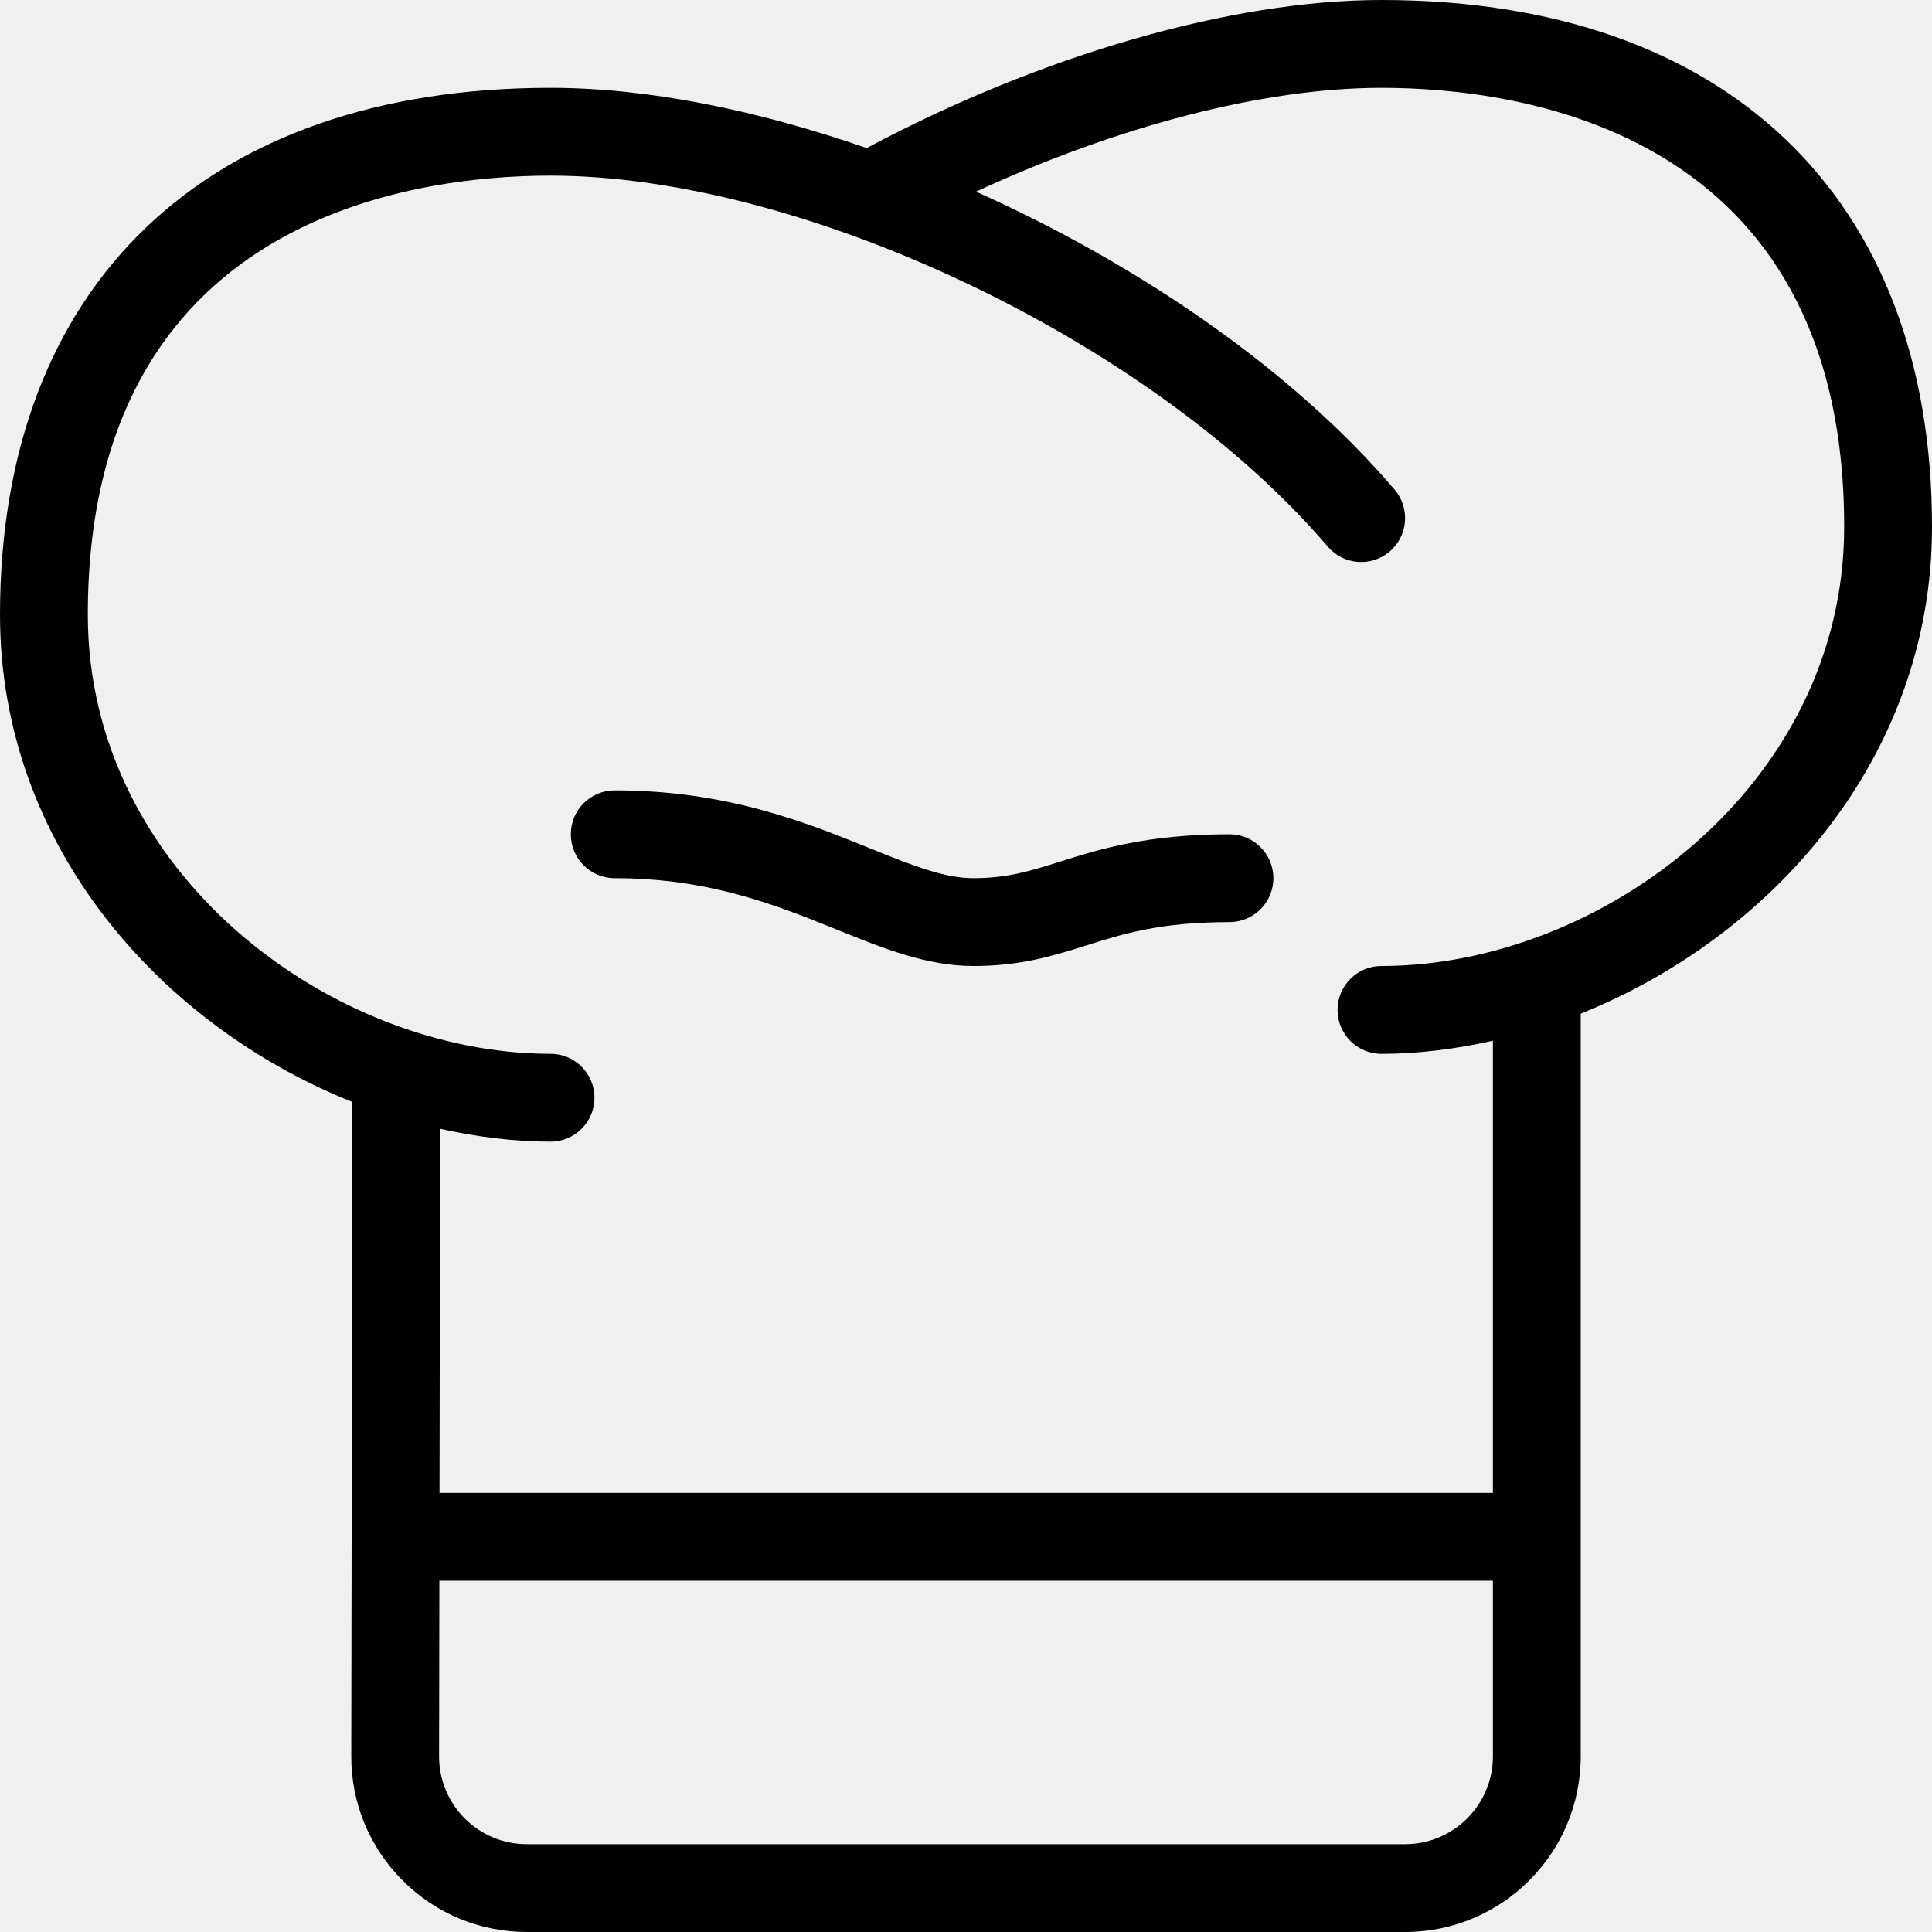
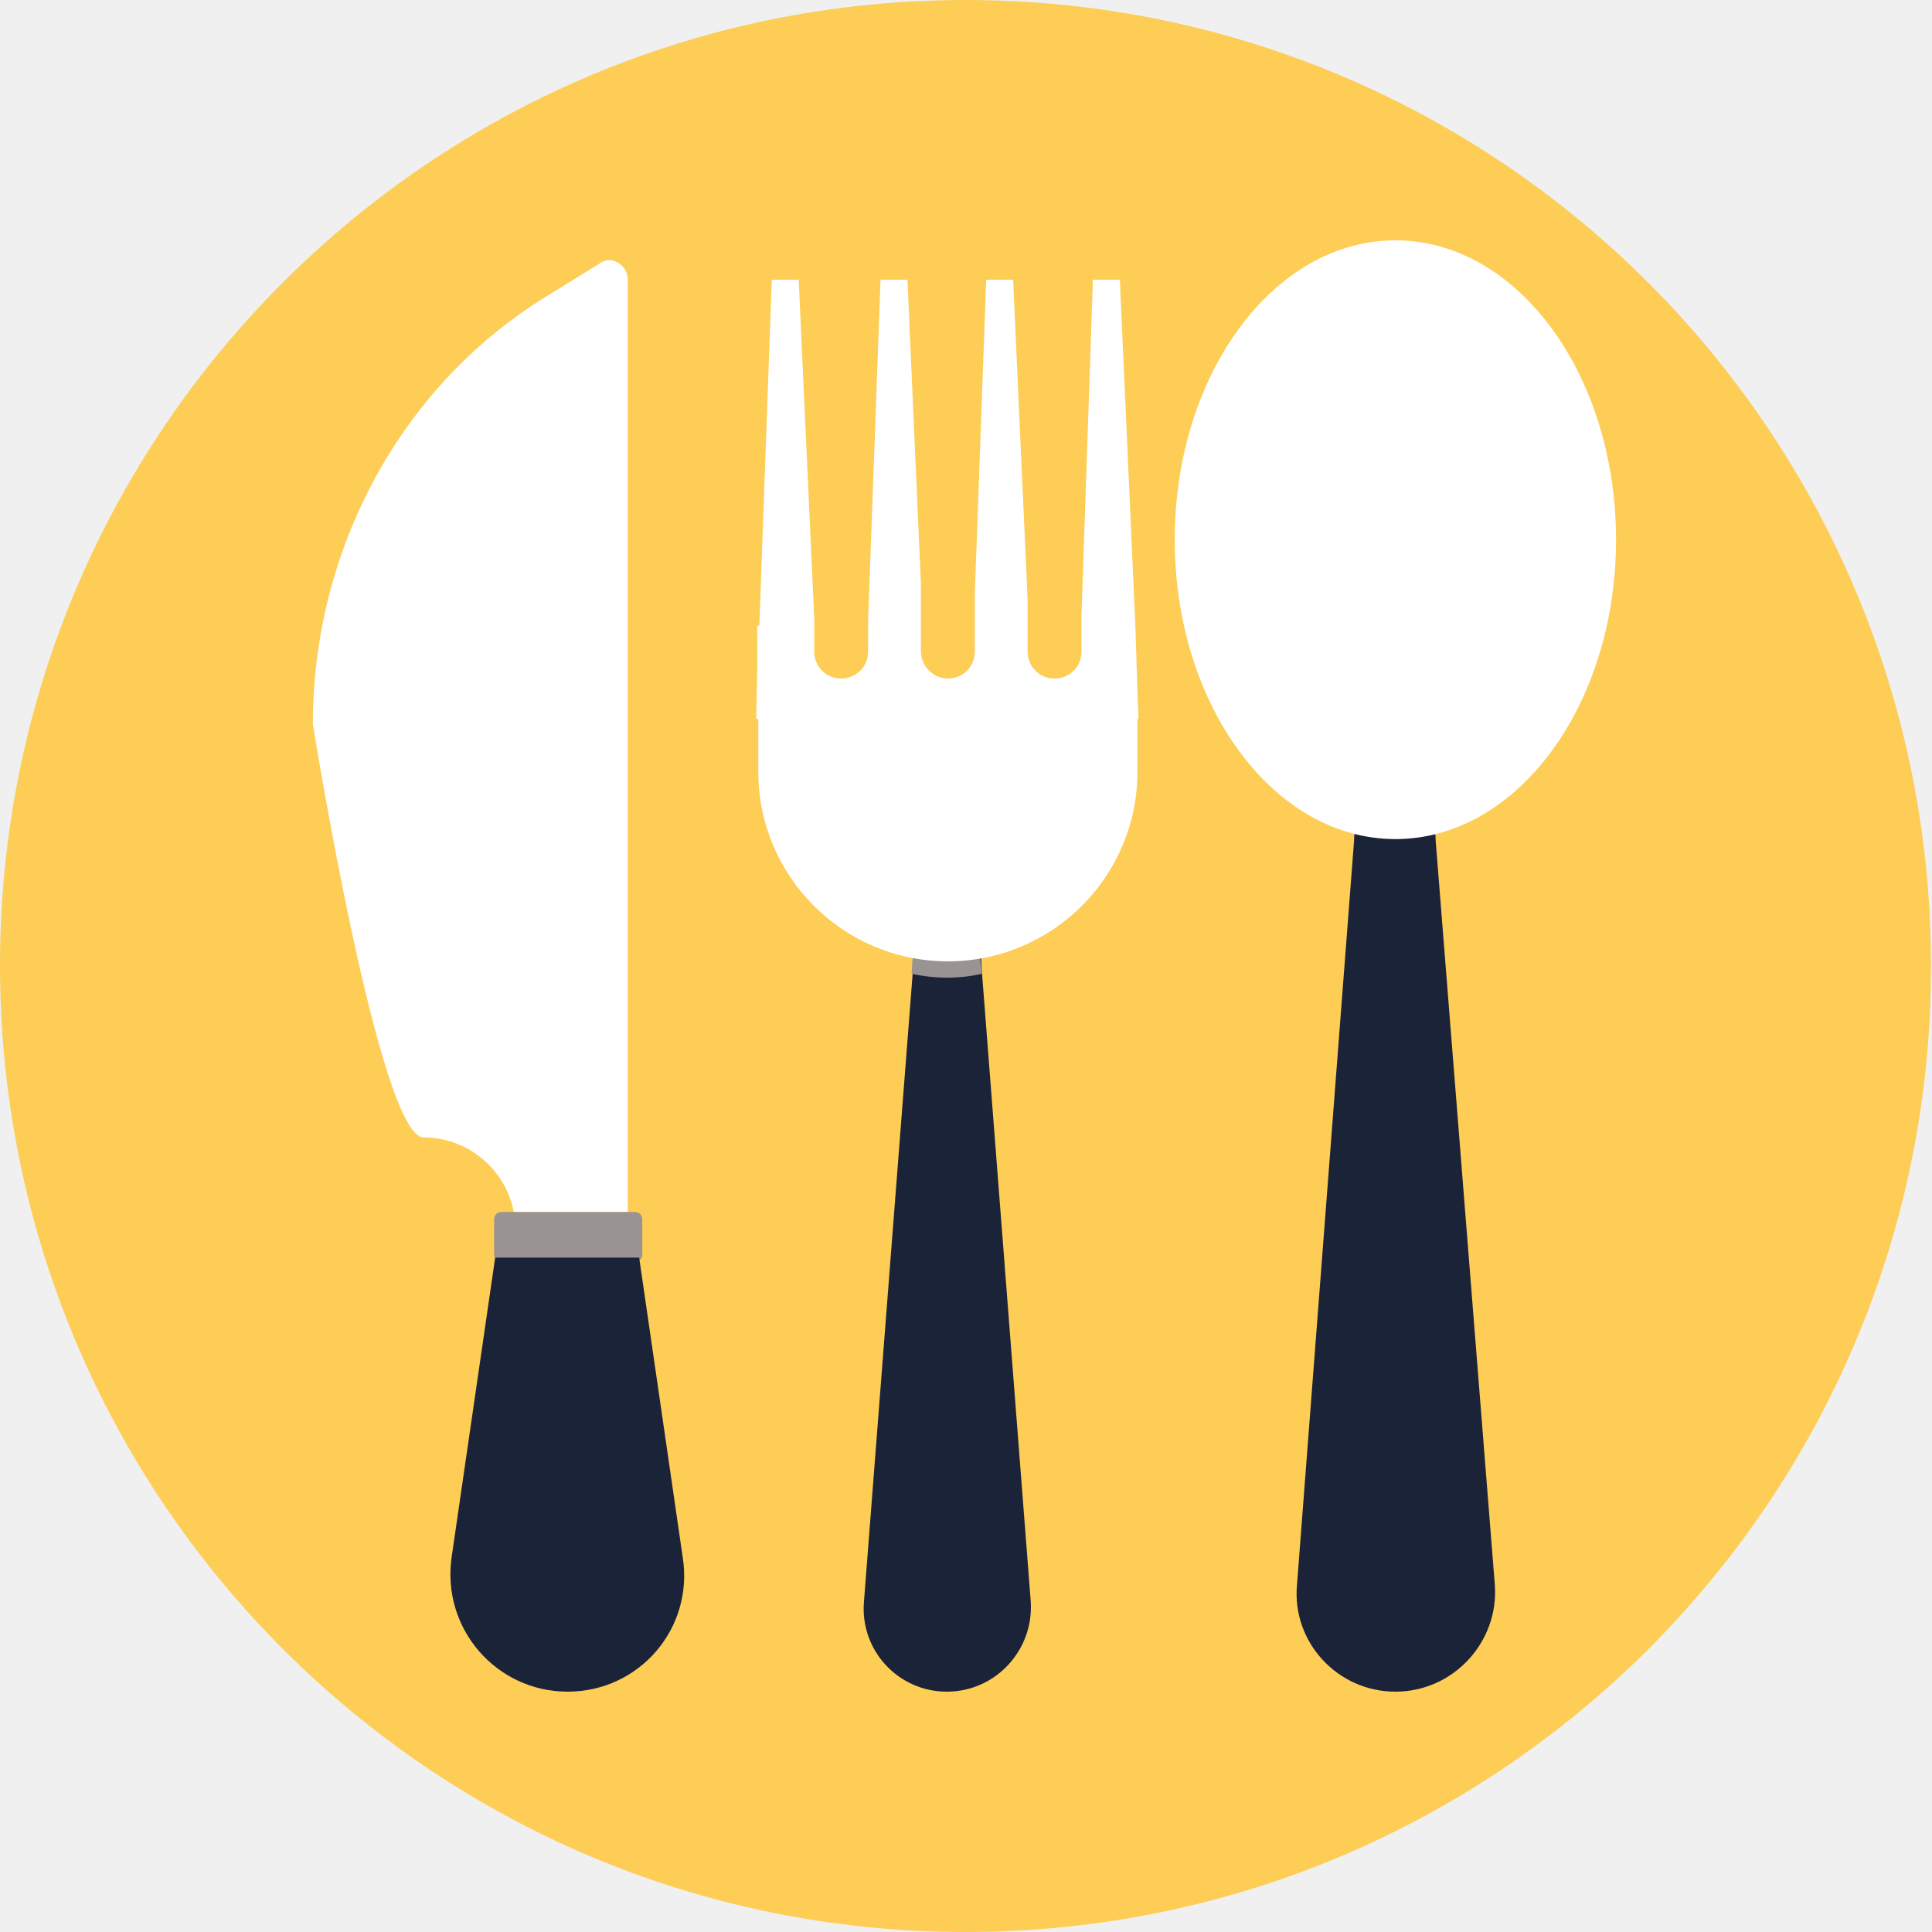
- <svg xmlns="http://www.w3.org/2000/svg" version="1.1" id="Layer_1" x="0px" y="0px" viewBox="0 0 469.333 469.333" style="enable-background:new 0 0 469.333 469.333;" xml:space="preserve">
-   <g>
-     <g>
-       <g>
-         <path d="M298.667,202.667c-20.083,0-31.76,3.688-41.156,6.646c-7.125,2.25-12.76,4.021-21.062,4.021     c-7.177,0-15.104-3.208-25.146-7.271c-15.479-6.26-34.75-14.063-61.969-14.063c-5.896,0-10.667,4.771-10.667,10.667     s4.771,10.667,10.667,10.667c23.073,0,39.49,6.646,53.969,12.5c11.219,4.542,21.813,8.833,33.146,8.833     c11.594,0,19.667-2.542,27.479-5.01c8.823-2.781,17.948-5.656,34.74-5.656c5.896,0,10.667-4.771,10.667-10.667     C309.333,207.437,304.562,202.667,298.667,202.667z" />
-         <path d="M335.594,0c-36.47,0-82.88,13.452-125.056,35.97c-26.404-9.15-52.934-14.637-76.798-14.637C50,21.333,0,69.187,0,149.333     c0,56.346,39.328,99.906,85.592,118.358l-0.259,158.902c-0.021,11.417,4.406,22.146,12.469,30.219     c8.063,8.073,18.781,12.521,30.198,12.521h213.333c23.531,0,42.667-19.135,42.667-42.667V246.242     c46.15-18.51,85.333-62.001,85.333-118.242C469.333,47.854,419.333,0,335.594,0z M362.667,426.667     c0,11.76-9.573,21.333-21.333,21.333H128c-5.708,0-11.073-2.219-15.104-6.26c-4.021-4.031-6.24-9.396-6.229-15.104L106.736,384     h255.931V426.667z M335.594,234.667c-5.896,0-10.667,4.771-10.667,10.667c0,5.896,4.771,10.667,10.667,10.667     c8.957,0,18.047-1.163,27.073-3.186v109.853H106.771l0.145-88.458c8.944,1.987,17.949,3.125,26.824,3.125     c5.896,0,10.667-4.771,10.667-10.667S139.635,256,133.74,256c-53.167,0-112.406-43.802-112.406-106.667     c0-96.271,78.604-106.667,112.406-106.667c61.708,0,146.417,40.427,188.812,90.125c3.844,4.49,10.563,5,15.042,1.188     c4.479-3.823,5.01-10.552,1.188-15.042c-24.858-29.133-62.069-54.646-101.676-72.383c34.367-15.915,69.966-25.221,98.488-25.221     C369.396,21.333,448,31.729,448,128C448,190.865,388.76,234.667,335.594,234.667z" />
+ <svg xmlns="http://www.w3.org/2000/svg" id="Layer_1" style="enable-background:new 0 0 186.5 186.5;" version="1.1" viewBox="0 0 186.5 186.5" xml:space="preserve">
+   <defs id="defs850" />
+   <style type="text/css" id="style815">
+ 	.st0{fill:#F7E85C;}
+ 	.st1{fill:#FFFFFF;}
+ 	.st2{fill:#999393;}
+ 	.st3{fill:#1B2338;}
+ </style>
+   <g id="g845">
+     <path class="st0" d="M93.2,186.5L93.2,186.5C41.7,186.5,0,144.7,0,93.2v0C0,41.7,41.7,0,93.2,0h0c51.5,0,93.2,41.7,93.2,93.2v0   C186.5,144.7,144.7,186.5,93.2,186.5z" id="path817" style="fill:#fdcd56;fill-opacity:1" />
+     <g id="g843">
+       <g id="g825">
+         <path class="st1" d="M60.6,27v90h-11c-0.8-4.1-4.4-7.2-8.7-7.2c-4.3,0-10.7-39.9-10.7-39.9c0-16.9,8.5-32.6,22.4-41.2l5.5-3.4     C59.1,24.7,60.6,25.6,60.6,27z" id="path819" />
+         <path class="st2" d="M47.7,117.7v3.4c0,0.4,0.3,0.7,0.7,0.7h12.9c0.4,0,0.7-0.3,0.7-0.7v-3.4c0-0.4-0.3-0.7-0.7-0.7H48.4     C48,117,47.7,117.3,47.7,117.7z" id="path821" />
+         <path class="st3" d="M54.8,163.3L54.8,163.3c-6.9,0-12.2-6.1-11.2-13l4.2-28.9h13.9l4.2,28.9C67,157.2,61.7,163.3,54.8,163.3z" id="path823" />
+       </g>
+       <g id="g835">
+         <g id="g831">
+           <path class="st3" d="M99.5,154.6c0.3,4.7-3.4,8.7-8.1,8.7c-4.7,0-8.4-4-8-8.7L88.1,94l0.1-1.6h6.5l0.1,1.6L99.5,154.6z" id="path827" />
+           <path class="st2" d="M94.8,94c-2.2,0.5-4.5,0.5-6.8,0l0.1-1.6h0.3c2,0.4,4,0.4,5.9,0h0.3L94.8,94z" id="path829" />
+         </g>
+         <path class="st1" d="M109.8,66.8l-0.2-6.4l-1.5-33.4h-2.6l-1.1,32.3v3.6c0,1.5-1.2,2.6-2.6,2.6h0c-1.5,0-2.6-1.2-2.6-2.6v-5     L97.8,27h-2.6l-1.1,30.3v5.6c0,1.5-1.2,2.6-2.6,2.6h0c-1.4,0-2.6-1.2-2.6-2.6v-6.4c0,0,0,0,0-0.1L87.6,27H85l-1.2,32.9v3     c0,1.5-1.2,2.6-2.6,2.6h0c-1.5,0-2.6-1.2-2.6-2.6v-3.2L77.1,27h-2.6l-1.2,33.4h-0.2v4.1L73,69.4h0.2v5.1     c0,10.1,8.2,18.3,18.3,18.3c10.1,0,18.3-8.2,18.3-18.3v-5.1h0.1L109.8,66.8z" id="path833" />
+       </g>
+       <g id="g841">
+         <path class="st3" d="M144.3,153c0.4,5.5-4,10.3-9.6,10.3c-5.6,0-10-4.8-9.5-10.3l5.5-71.7l0.1-1.9h7.7l0.1,1.9L144.3,153z" id="path837" />
+         <ellipse class="st1" cx="134.7" cy="52.1" rx="21.3" ry="28.9" id="ellipse839" />
      </g>
    </g>
  </g>
-   <g>
- </g>
-   <g>
- </g>
-   <g>
- </g>
-   <g>
- </g>
-   <g>
- </g>
-   <g>
- </g>
-   <g>
- </g>
-   <g>
- </g>
-   <g>
- </g>
-   <g>
- </g>
-   <g>
- </g>
-   <g>
- </g>
-   <g>
- </g>
-   <g>
- </g>
-   <g>
- </g>
</svg>
